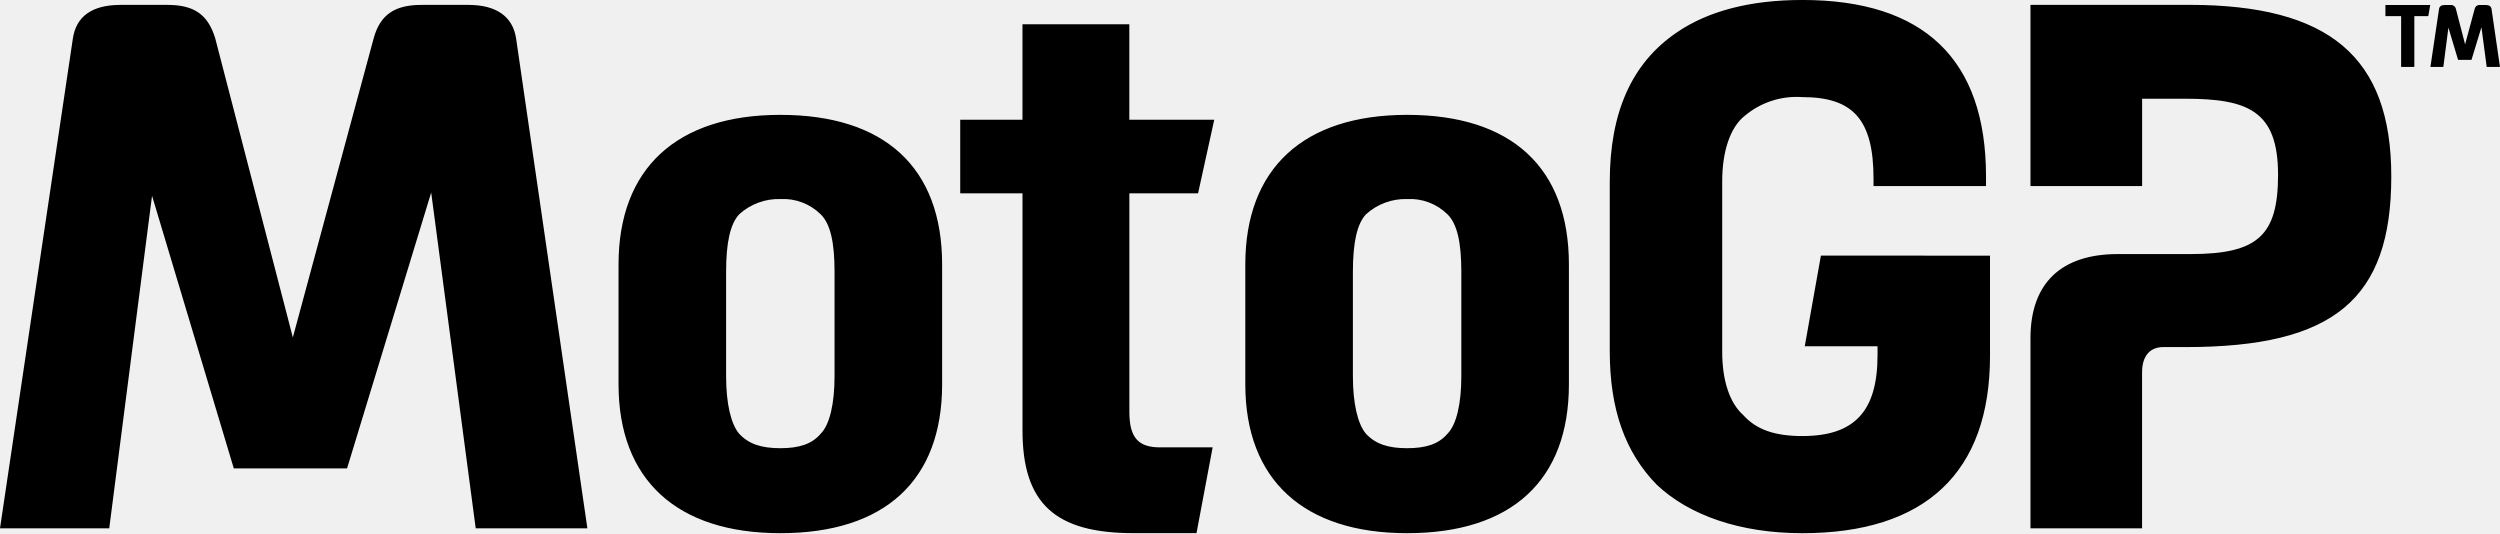
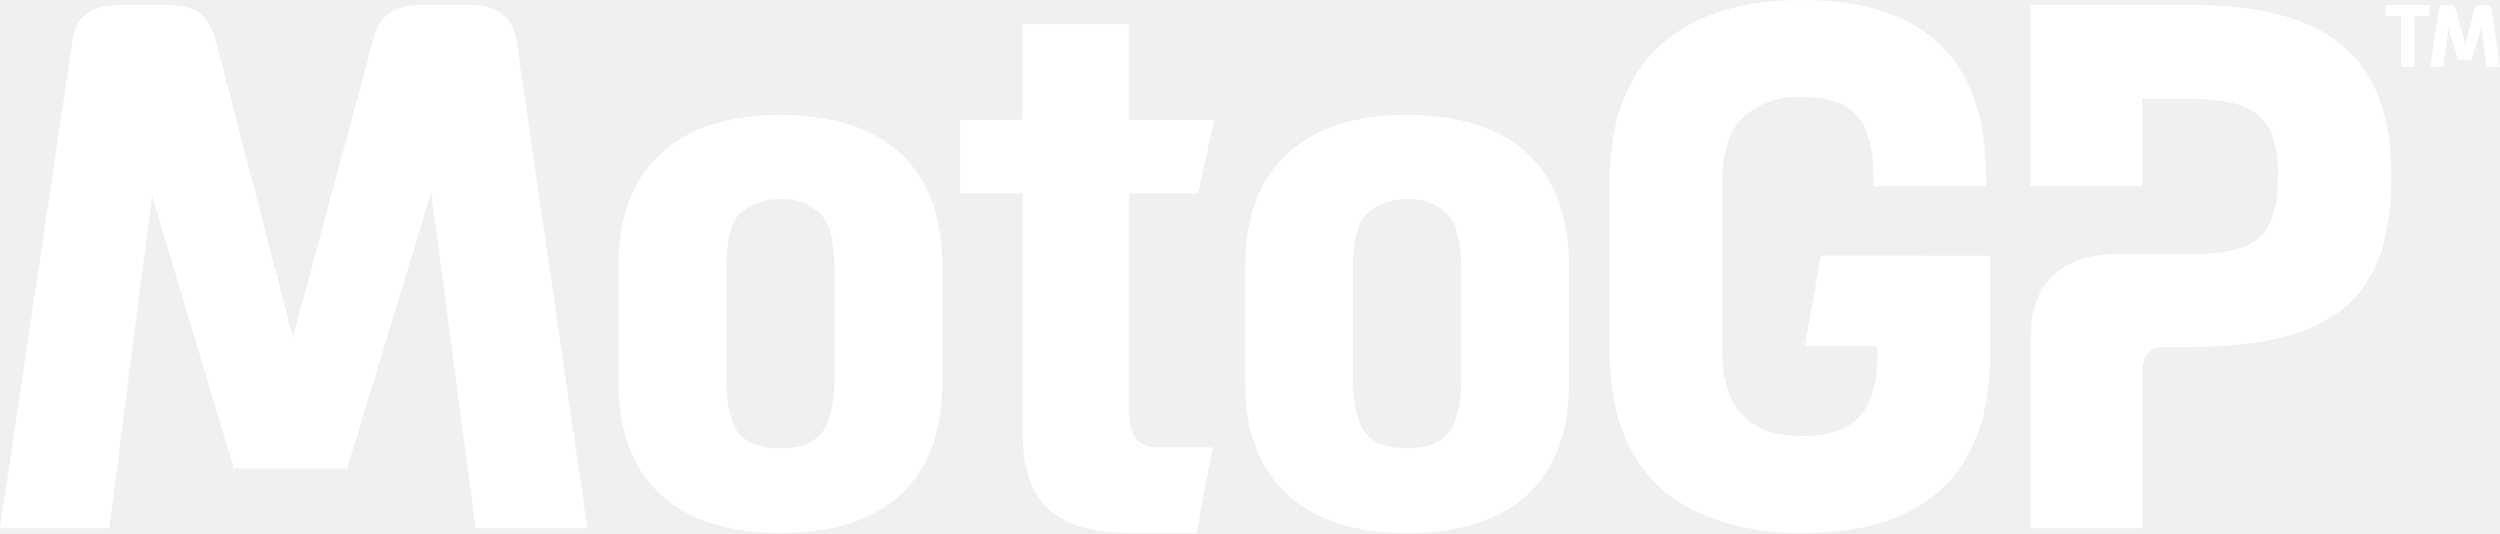
<svg xmlns="http://www.w3.org/2000/svg" viewBox="0 0.35 268.68 57.31">
-   <path d="M51.125 57.129L46.34 21.042l-9.042 29.651H25.127L16.34 21.389l-4.6 35.74H0l7.824-52.6C8.171 2.094 9.913.876 12.95.876h5.048c2.868 0 4.347 1.041 5.126 3.568l8.348 32.172 8.694-32.172c.7-2.528 2.266-3.568 5.133-3.568h5.041c2.959 0 4.786 1.218 5.133 3.653l7.654 52.6zm15.35-15.477V28.78c0-10.344 6.259-16.086 17.389-16.086 11.215 0 17.389 5.657 17.389 16.086v12.872c0 10.344-6.174 16-17.389 16-11.13.001-17.389-5.741-17.389-16zm21.736 5.3c.955-.956 1.48-3.214 1.48-6.174V29.566c0-3.129-.432-5.133-1.48-6.174a5.748 5.748 0 0 0-4.348-1.65 6.3 6.3 0 0 0-4.432 1.65c-.956 1.041-1.395 3.045-1.395 6.174v11.215c0 2.96.524 5.133 1.395 6.174 1.041 1.133 2.435 1.564 4.432 1.564s3.392-.432 4.348-1.564zm21.679-.344V21.129h-6.693v-7.911h6.69V2.959h11.484v10.259h9.126l-1.738 7.911h-7.384v23.47c0 2.789.956 3.83 3.3 3.83h5.65l-1.734 9.218h-6.783c-8.434.006-11.918-3.218-11.918-11.039zm23.946-4.956V28.78c0-10.344 6.259-16.086 17.389-16.086 11.215 0 17.389 5.657 17.389 16.086v12.872c0 10.344-6.174 16-17.389 16-11.13.001-17.389-5.741-17.389-16zm21.736 5.3c.956-.956 1.48-3.214 1.48-6.174V29.566c0-3.129-.432-5.133-1.48-6.174a5.747 5.747 0 0 0-4.347-1.65 6.3 6.3 0 0 0-4.432 1.65c-.956 1.041-1.395 3.045-1.395 6.174v11.215c0 2.96.524 5.133 1.395 6.174 1.041 1.133 2.435 1.564 4.432 1.564s3.391-.432 4.347-1.564zm58.298-19.127v10.782c0 12.525-6.953 19.046-20.171 19.046-6.7 0-12.171-1.919-15.654-5.218-3.391-3.476-5.041-8.086-5.041-14.351V19.916c0-7.484 2.351-12.787 7.214-16.086 3.306-2.266 7.831-3.483 13.481-3.483 13.042 0 19.742 6.351 19.742 18.96v1.041h-12.089v-.776c0-6.351-2.174-8.786-7.654-8.786a8.649 8.649 0 0 0-6.174 2c-1.564 1.218-2.435 3.823-2.435 7.038v18.348c0 3.044.786 5.473 2.258 6.783 1.395 1.564 3.391 2.258 6.351 2.258 5.565 0 8.085-2.612 8.085-8.694v-.956h-7.822l1.735-9.742zm4.349 8.871c0-5.912 3.3-9.041 9.388-9.041h7.82c7.222 0 9.4-2 9.4-8.524 0-6.868-3.221-8.171-10-8.171h-4.609v9.388h-11.999V.871h17.042c15.038 0 21.736 5.565 21.736 18.436 0 13.212-6.174 18.344-22.082 18.344h-2.436c-1.48 0-2.266 1.041-2.266 2.7v16.778h-11.994zm42.754-34.612h-1.5v5.463h-1.419V2.084h-1.688V.89h4.815zm6.278 5.463l-.566-4.27-1.07 3.508h-1.441l-1.039-3.467-.545 4.228h-1.389l.926-6.224c.041-.288.247-.433.607-.433h.6a.545.545 0 0 1 .607.422l.988 3.807 1.028-3.807a.538.538 0 0 1 .607-.422h.6c.35 0 .565.144.607.433l.906 6.224z" fill="#000" />
+   <path d="M51.125 57.129L46.34 21.042l-9.042 29.651H25.127L16.34 21.389l-4.6 35.74H0l7.824-52.6C8.171 2.094 9.913.876 12.95.876h5.048c2.868 0 4.347 1.041 5.126 3.568l8.348 32.172 8.694-32.172c.7-2.528 2.266-3.568 5.133-3.568h5.041c2.959 0 4.786 1.218 5.133 3.653l7.654 52.6zm15.35-15.477V28.78c0-10.344 6.259-16.086 17.389-16.086 11.215 0 17.389 5.657 17.389 16.086v12.872c0 10.344-6.174 16-17.389 16-11.13.001-17.389-5.741-17.389-16zm21.736 5.3c.955-.956 1.48-3.214 1.48-6.174V29.566c0-3.129-.432-5.133-1.48-6.174a5.748 5.748 0 0 0-4.348-1.65 6.3 6.3 0 0 0-4.432 1.65c-.956 1.041-1.395 3.045-1.395 6.174v11.215c0 2.96.524 5.133 1.395 6.174 1.041 1.133 2.435 1.564 4.432 1.564s3.392-.432 4.348-1.564zm21.679-.344V21.129h-6.693v-7.911h6.69V2.959h11.484v10.259h9.126l-1.738 7.911h-7.384v23.47c0 2.789.956 3.83 3.3 3.83h5.65l-1.734 9.218h-6.783c-8.434.006-11.918-3.218-11.918-11.039zm23.946-4.956V28.78c0-10.344 6.259-16.086 17.389-16.086 11.215 0 17.389 5.657 17.389 16.086v12.872c0 10.344-6.174 16-17.389 16-11.13.001-17.389-5.741-17.389-16zm21.736 5.3c.956-.956 1.48-3.214 1.48-6.174V29.566c0-3.129-.432-5.133-1.48-6.174a5.747 5.747 0 0 0-4.347-1.65 6.3 6.3 0 0 0-4.432 1.65c-.956 1.041-1.395 3.045-1.395 6.174v11.215c0 2.96.524 5.133 1.395 6.174 1.041 1.133 2.435 1.564 4.432 1.564s3.391-.432 4.347-1.564zm58.298-19.127v10.782c0 12.525-6.953 19.046-20.171 19.046-6.7 0-12.171-1.919-15.654-5.218-3.391-3.476-5.041-8.086-5.041-14.351V19.916c0-7.484 2.351-12.787 7.214-16.086 3.306-2.266 7.831-3.483 13.481-3.483 13.042 0 19.742 6.351 19.742 18.96v1.041h-12.089v-.776c0-6.351-2.174-8.786-7.654-8.786a8.649 8.649 0 0 0-6.174 2c-1.564 1.218-2.435 3.823-2.435 7.038v18.348c0 3.044.786 5.473 2.258 6.783 1.395 1.564 3.391 2.258 6.351 2.258 5.565 0 8.085-2.612 8.085-8.694v-.956h-7.822l1.735-9.742zm4.349 8.871c0-5.912 3.3-9.041 9.388-9.041h7.82c7.222 0 9.4-2 9.4-8.524 0-6.868-3.221-8.171-10-8.171h-4.609v9.388h-11.999V.871h17.042c15.038 0 21.736 5.565 21.736 18.436 0 13.212-6.174 18.344-22.082 18.344h-2.436c-1.48 0-2.266 1.041-2.266 2.7v16.778h-11.994zm42.754-34.612h-1.5v5.463h-1.419V2.084h-1.688V.89h4.815zm6.278 5.463l-.566-4.27-1.07 3.508h-1.441l-1.039-3.467-.545 4.228h-1.389l.926-6.224c.041-.288.247-.433.607-.433h.6a.545.545 0 0 1 .607.422l.988 3.807 1.028-3.807a.538.538 0 0 1 .607-.422h.6c.35 0 .565.144.607.433l.906 6.224z" fill="#ffffff" />
</svg>
